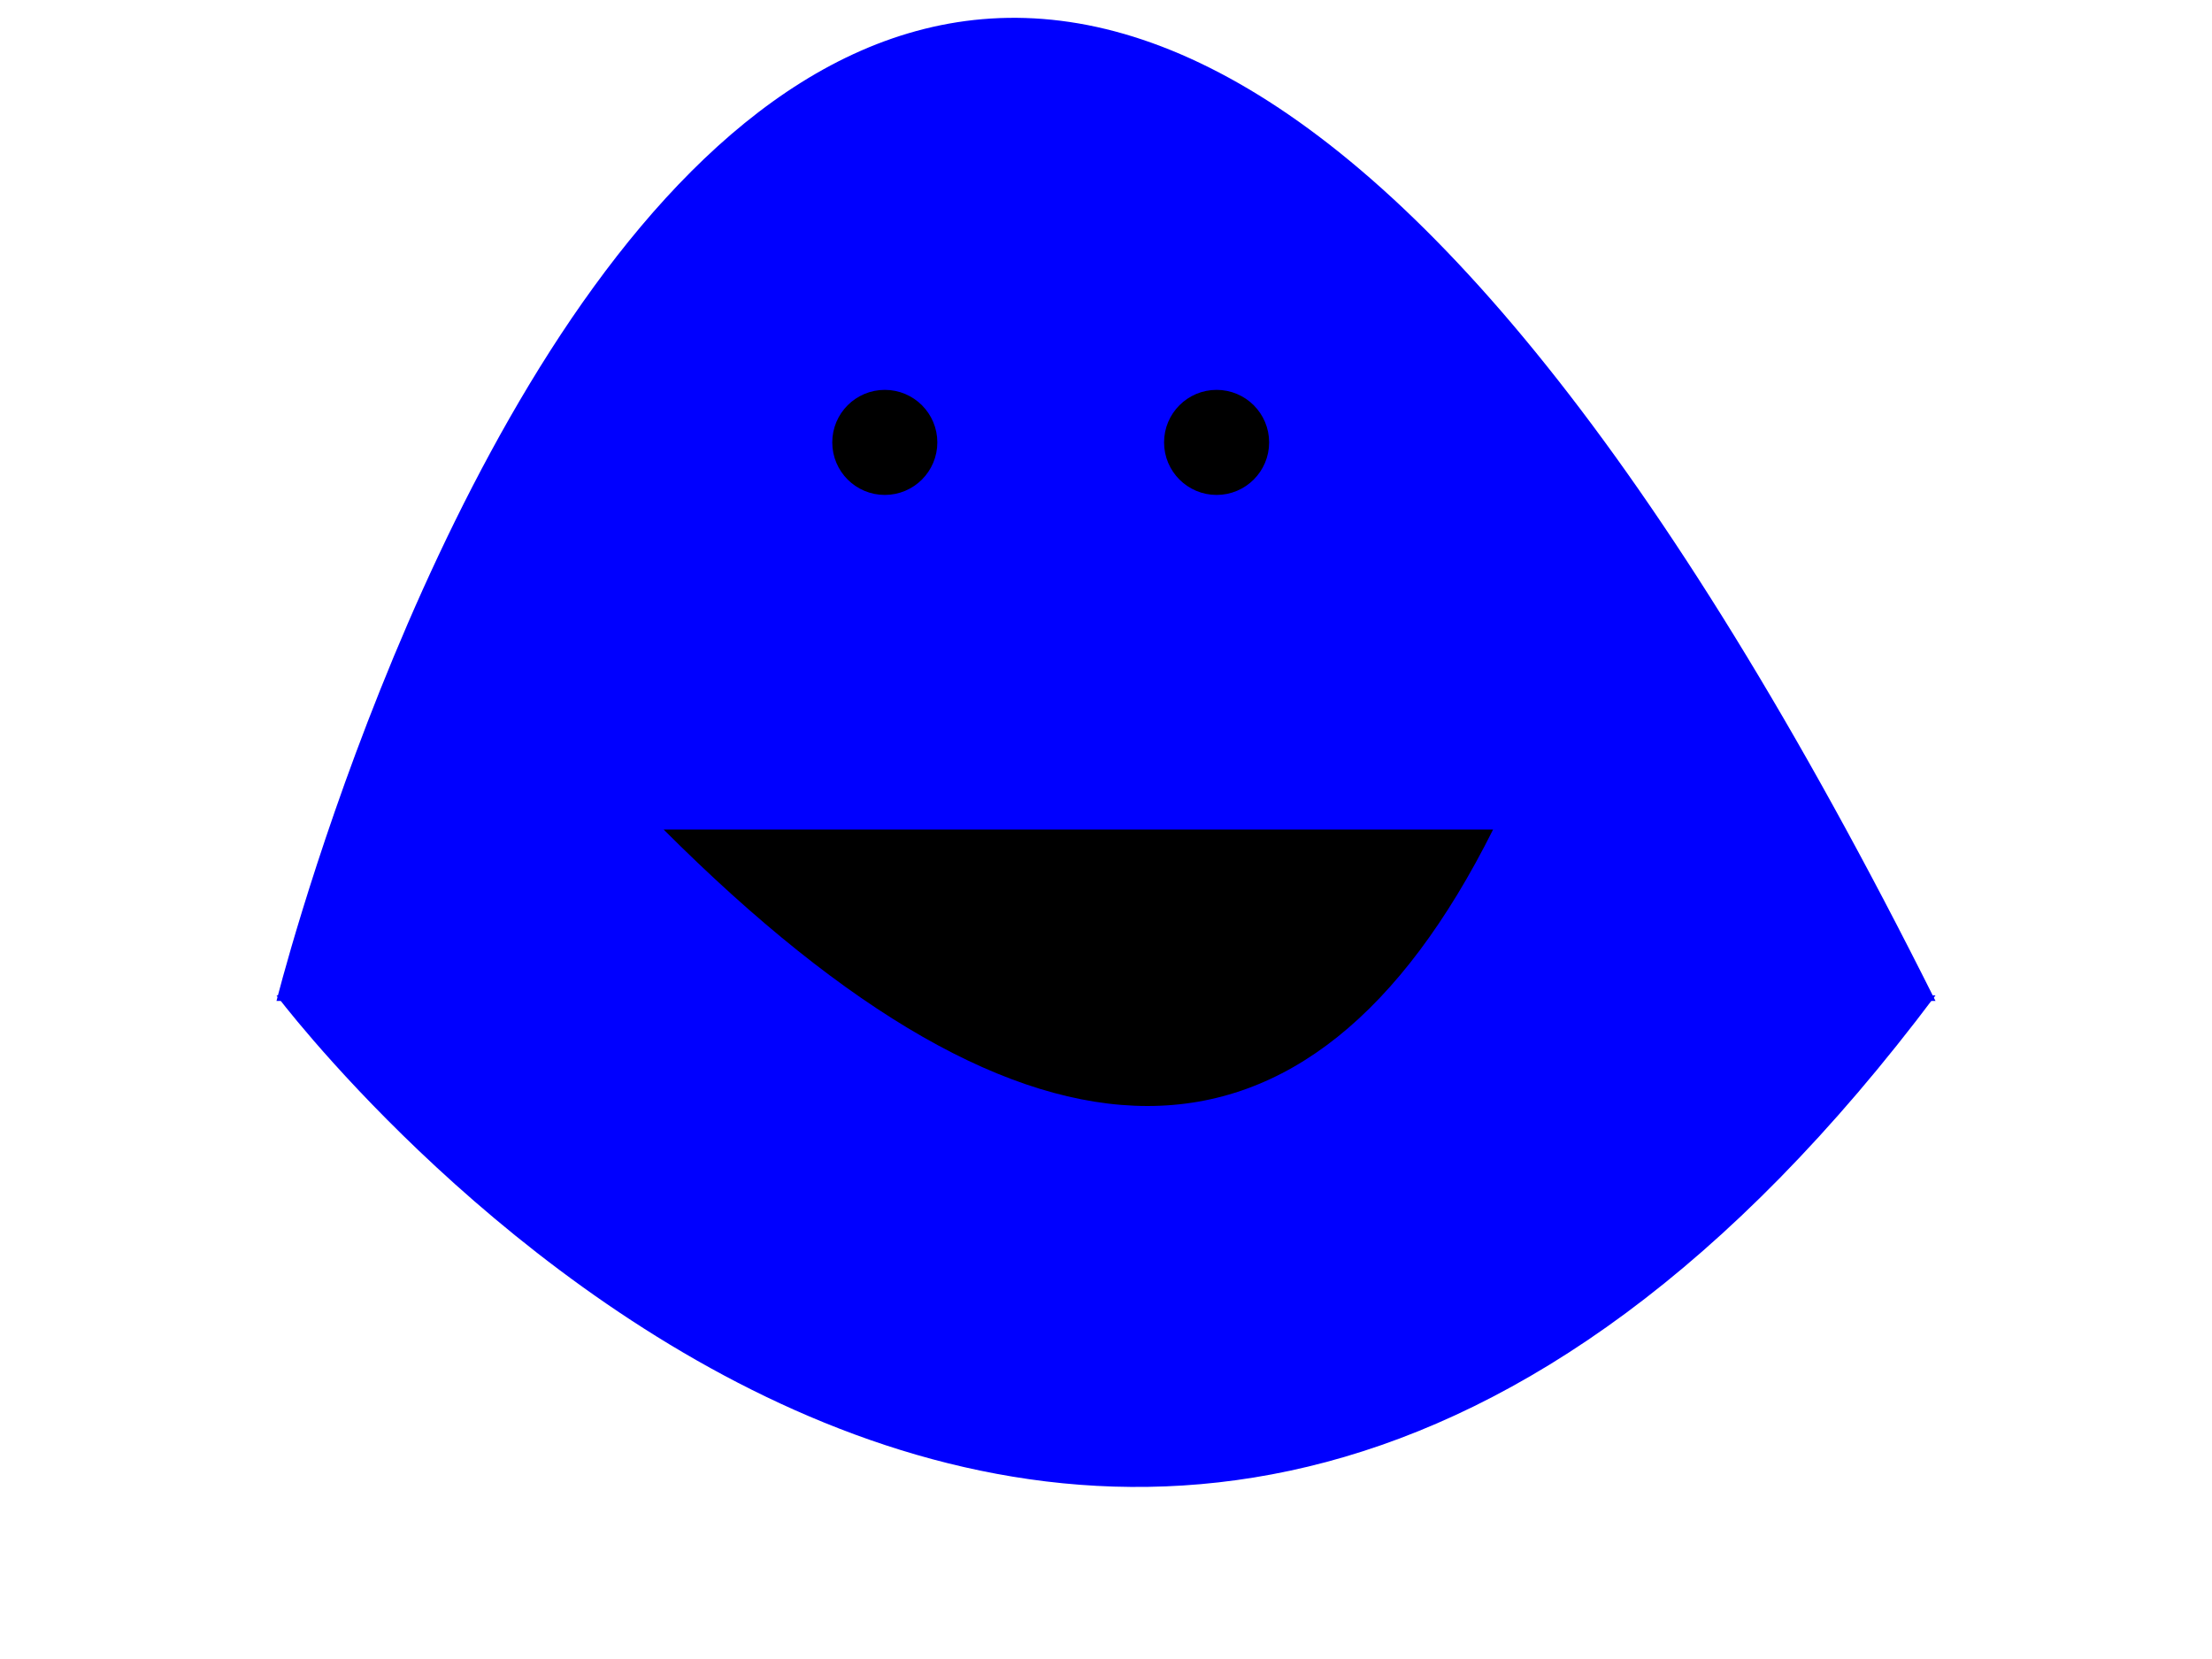
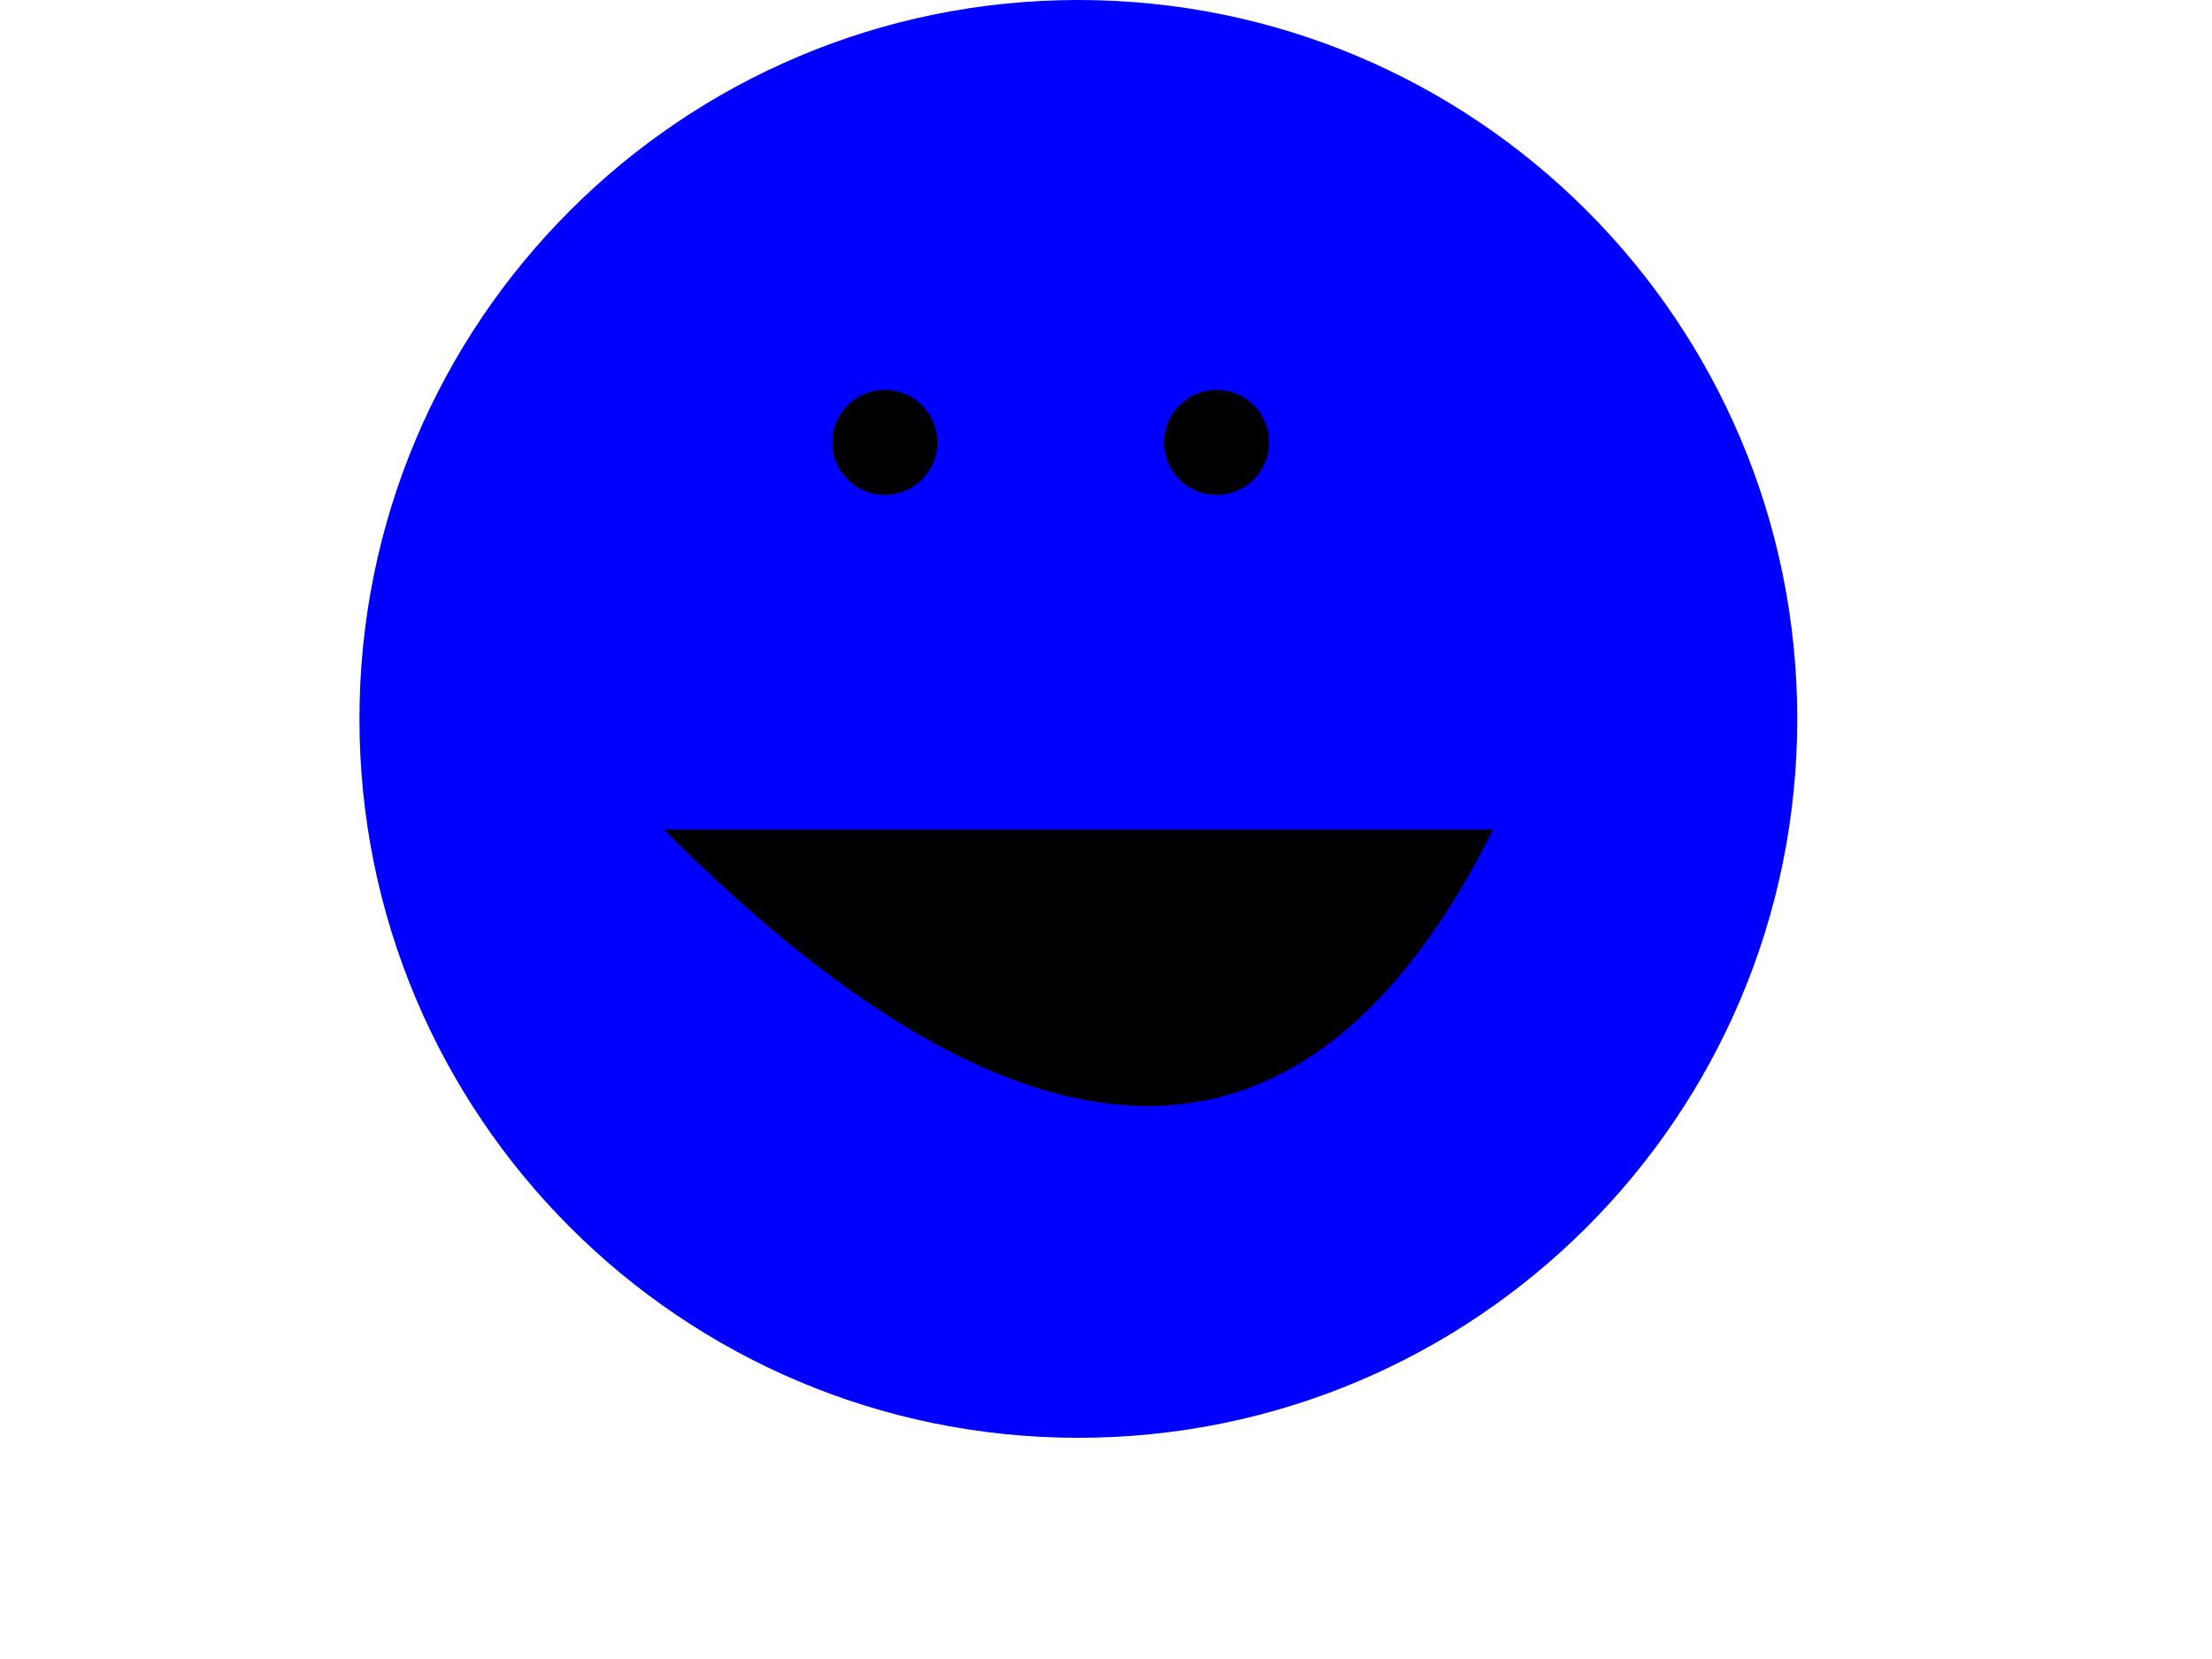
<svg xmlns="http://www.w3.org/2000/svg" height="300" width="400">
-   <path class="slimebody" d="M 50 181 c 0 0 100 -400 300 0" stroke="transparent" stroke-width="5" fill="blue" />
-   <path class="slimebody" d="M 50 180 c 0 0 150 200 300 0" stroke="transparent" stroke-width="5" fill="blue" />
+   <circle class="slimebody" cx="195" cy="130" r="130" fill="blue" />
  <g class="eyes" stroke="black" stroke-width="3" fill="black">
    <circle id="pointA" cx="160" cy="80" r="8" />
    <circle id="pointB" cx="220" cy="80" r="8" />
  </g>
  <path d="M 120 150 q 100 100 150 0" stroke="transparent" stroke-width="5" fill="black" />

  Sorry, your browser does not support inline SVG.
</svg>
